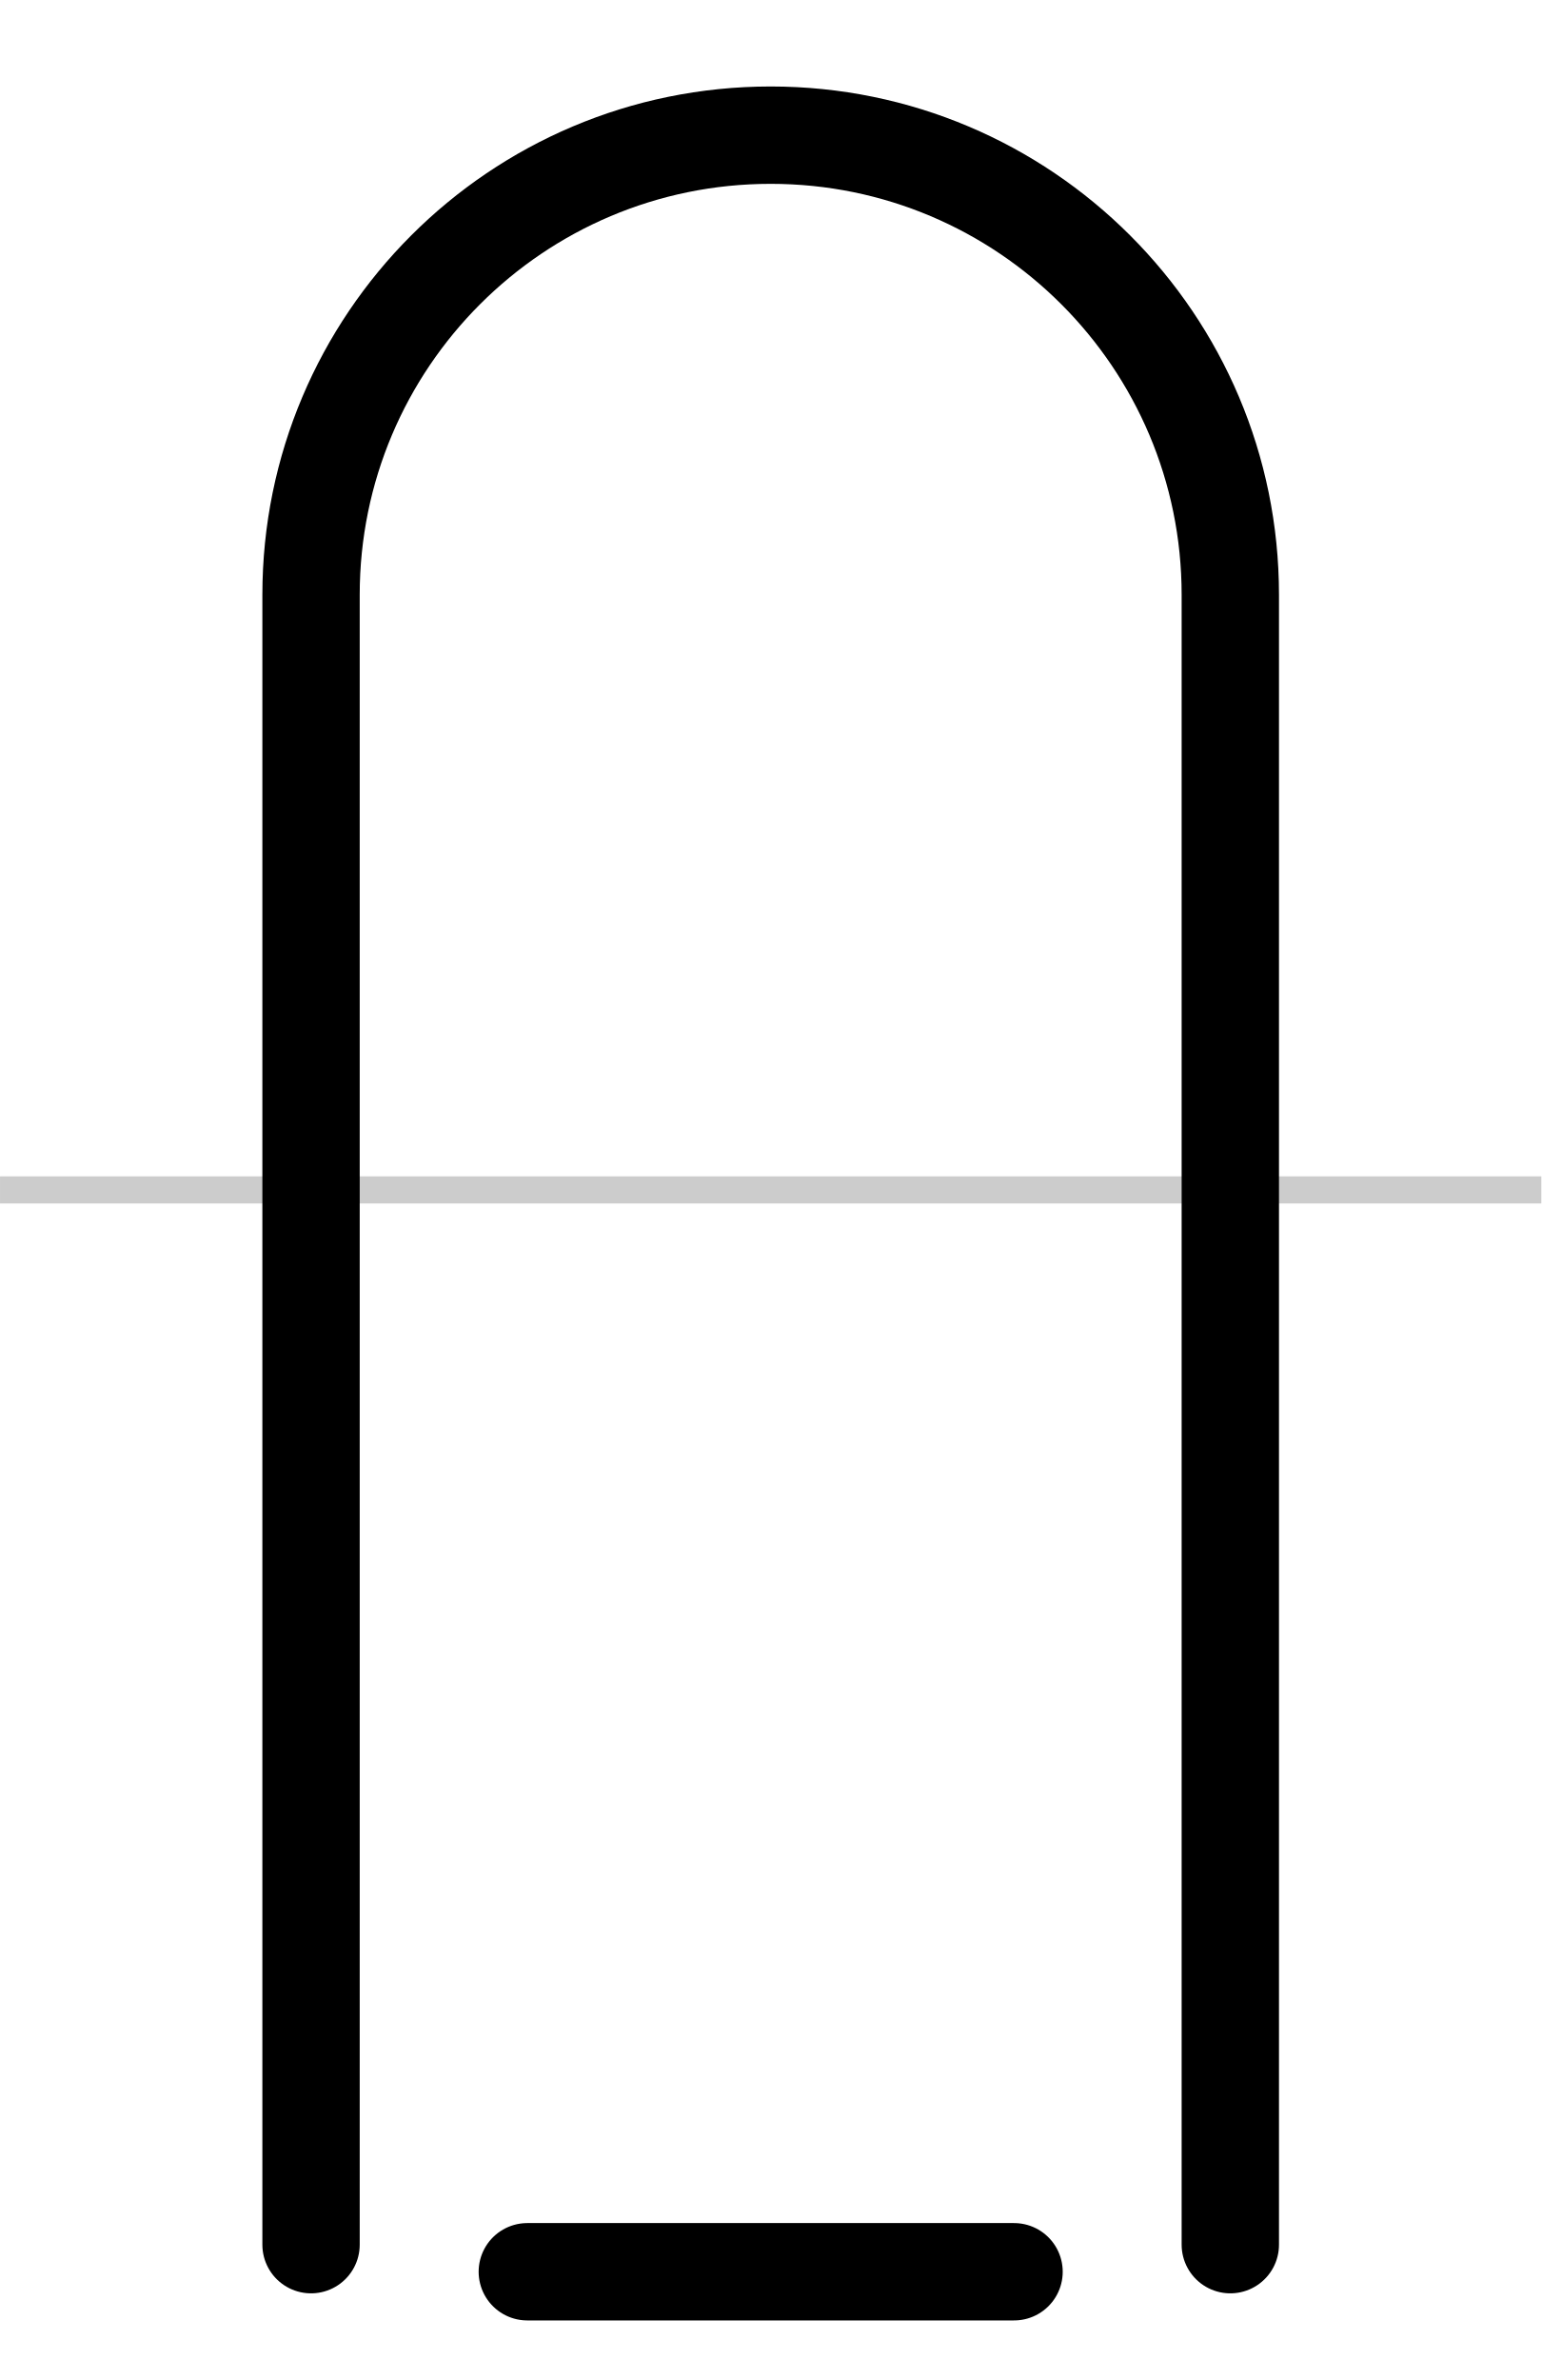
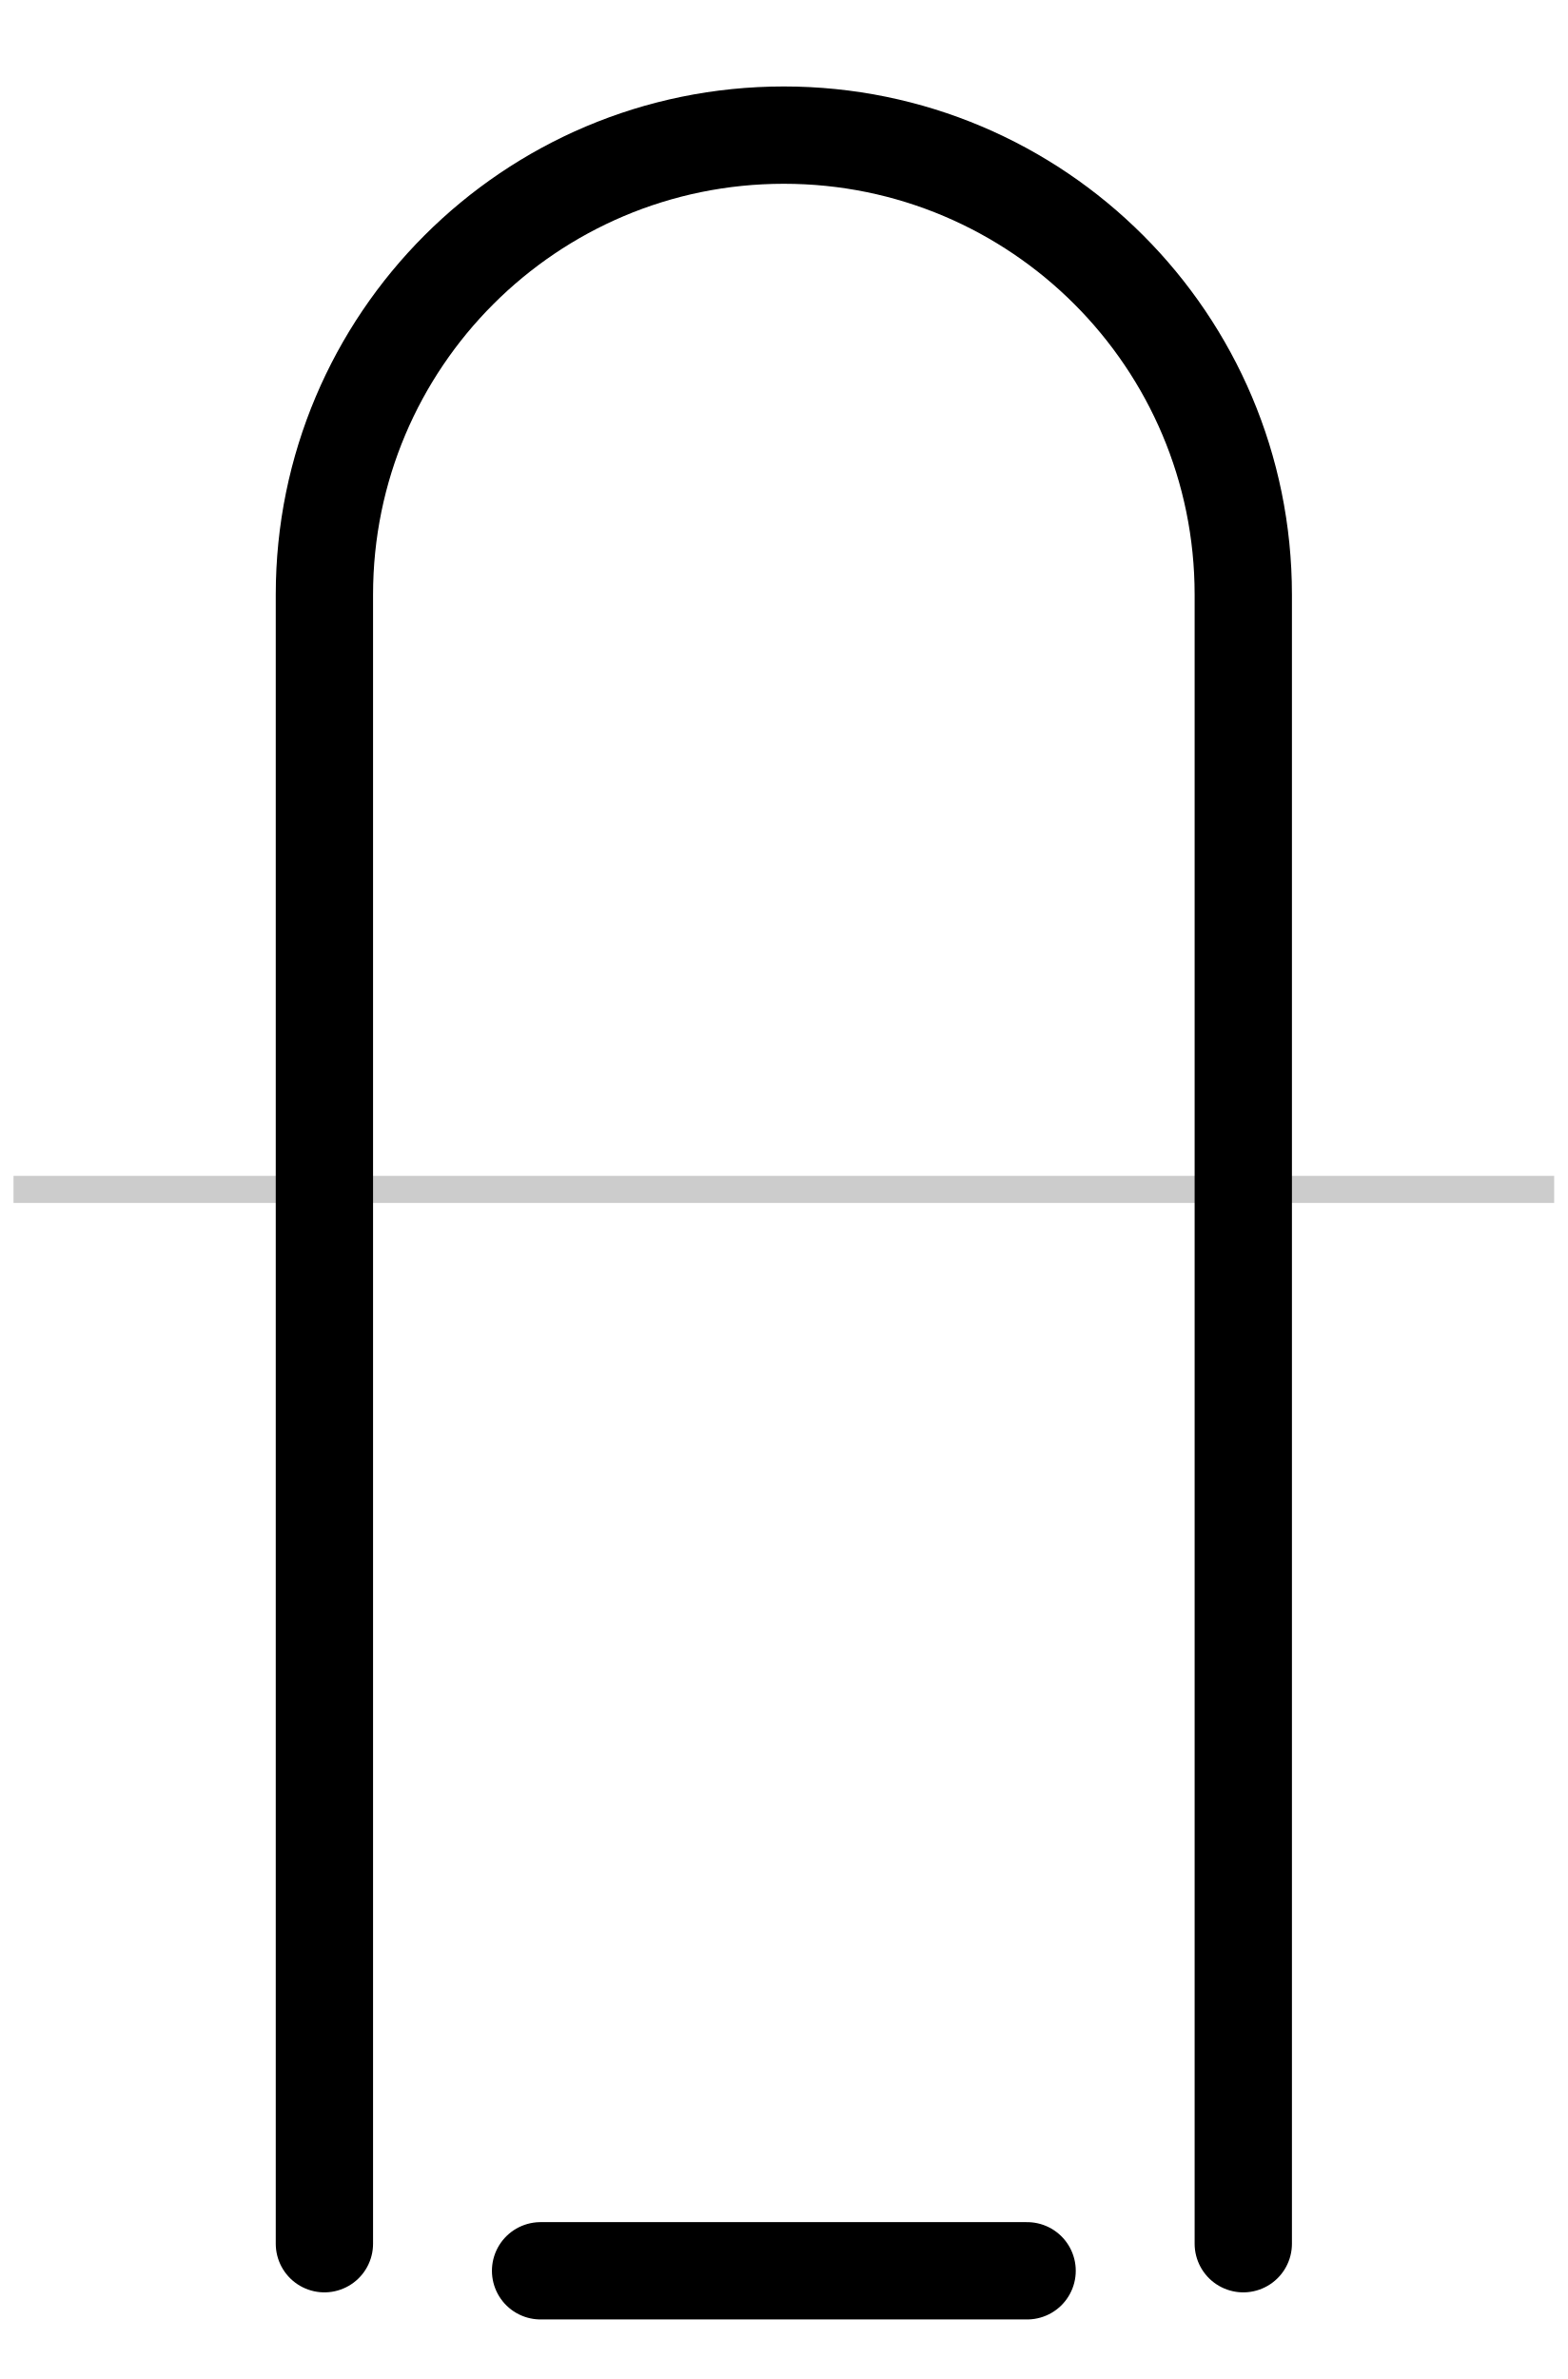
- <svg xmlns="http://www.w3.org/2000/svg" width="28.5" height="44" viewBox="0 0 9.5 14.667" id="svg18165" version="1.1">
+ <svg xmlns="http://www.w3.org/2000/svg" width="0.29E2" height="44" viewBox="0 0 9.667 14.667" id="svg18165" version="1.1">
  <defs id="defs18167" />
-   <g id="layer1" transform="translate(0,-1037.696)">
+   <g id="layer1" transform="translate(0,-1037.696) translate(0.08333333,0.0)">
    <path style="fill:none;fill-rule:evenodd;stroke:#cccccc;stroke-width:0.167;stroke-linecap:butt;stroke-linejoin:miter;stroke-opacity:1;stroke-miterlimit:4;stroke-dasharray:none" d="m 0,1045.029 9.5,0" id="path4771" />
    <path style="fill:none;fill-opacity:1;fill-rule:nonzero;stroke:#000000;stroke-width:0.6;stroke-linecap:round;stroke-miterlimit:4;stroke-dasharray:none;stroke-opacity:1" d="m 1.917,1051.529 0,-10.167 a 2.833,2.833 0 0 1 2.833,-2.833 2.833,2.833 0 0 1 2.833,2.833 l 0,10.167" id="path7279" />
    <path style="fill:none;fill-rule:evenodd;stroke:#000000;stroke-width:0.6;stroke-linecap:round;stroke-linejoin:miter;stroke-miterlimit:4;stroke-dasharray:none;stroke-opacity:1" d="m 6.25,1051.696 -3,0" id="purl" />
  </g>
</svg>
